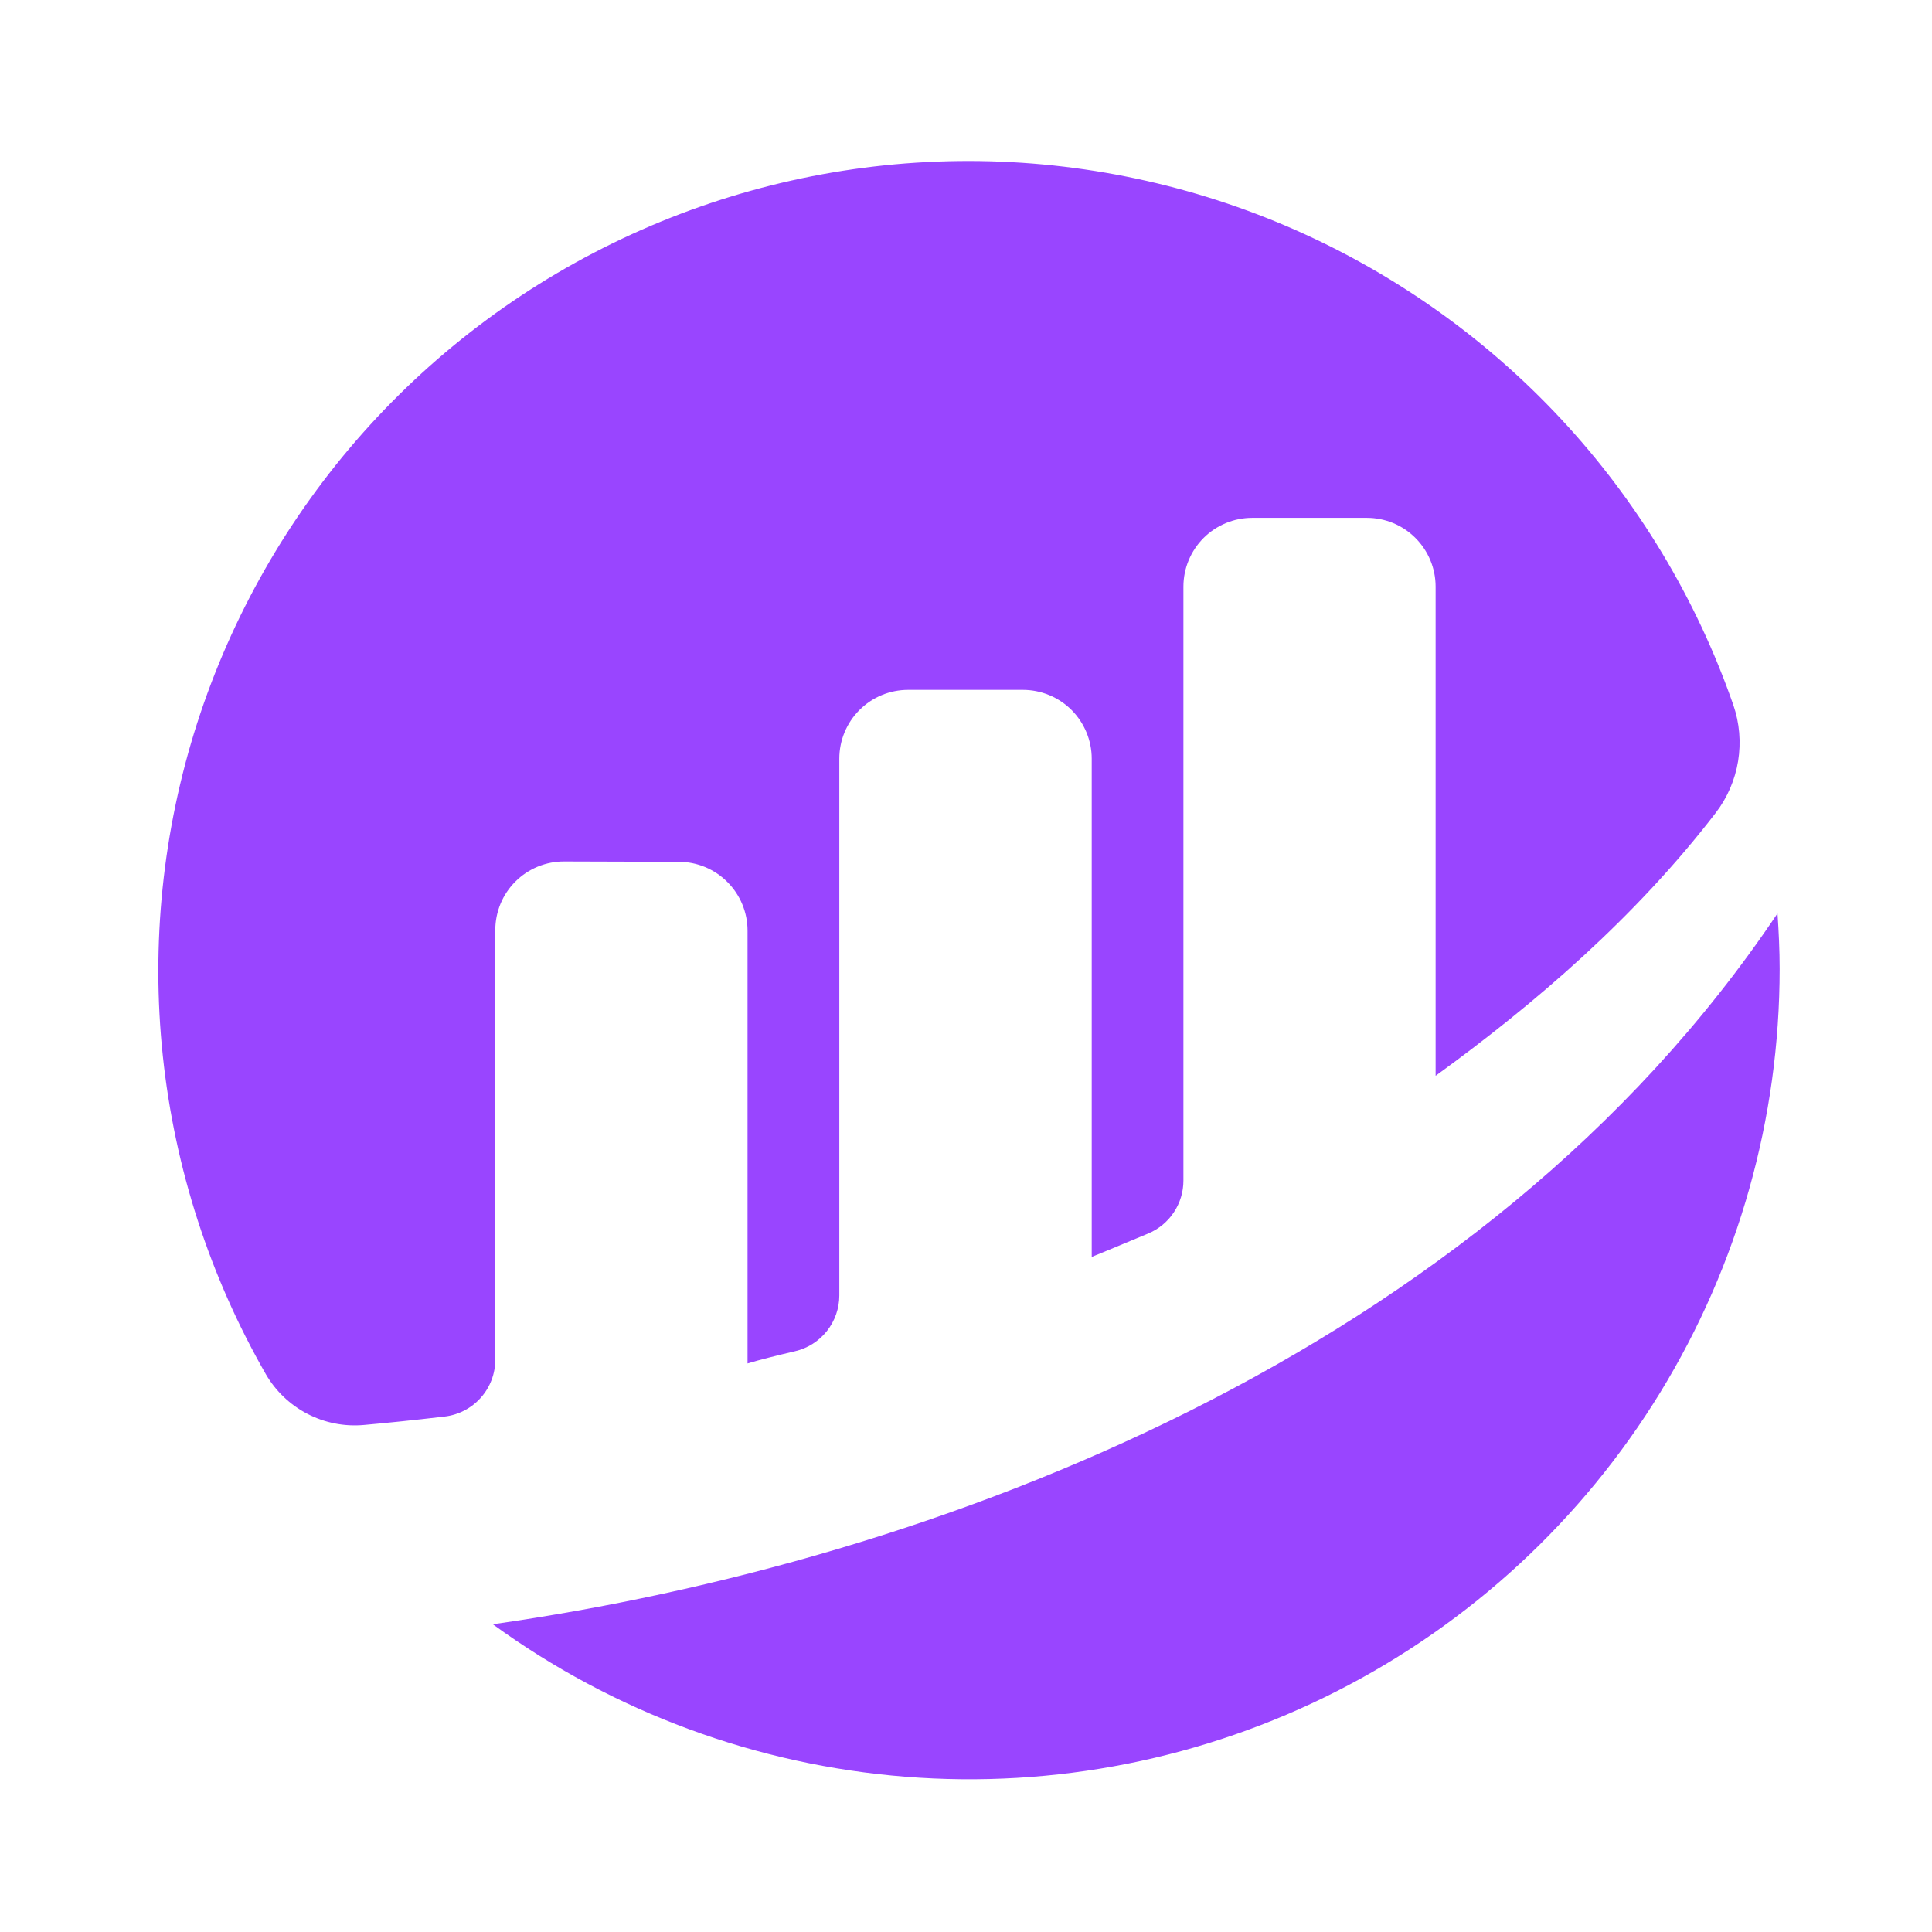
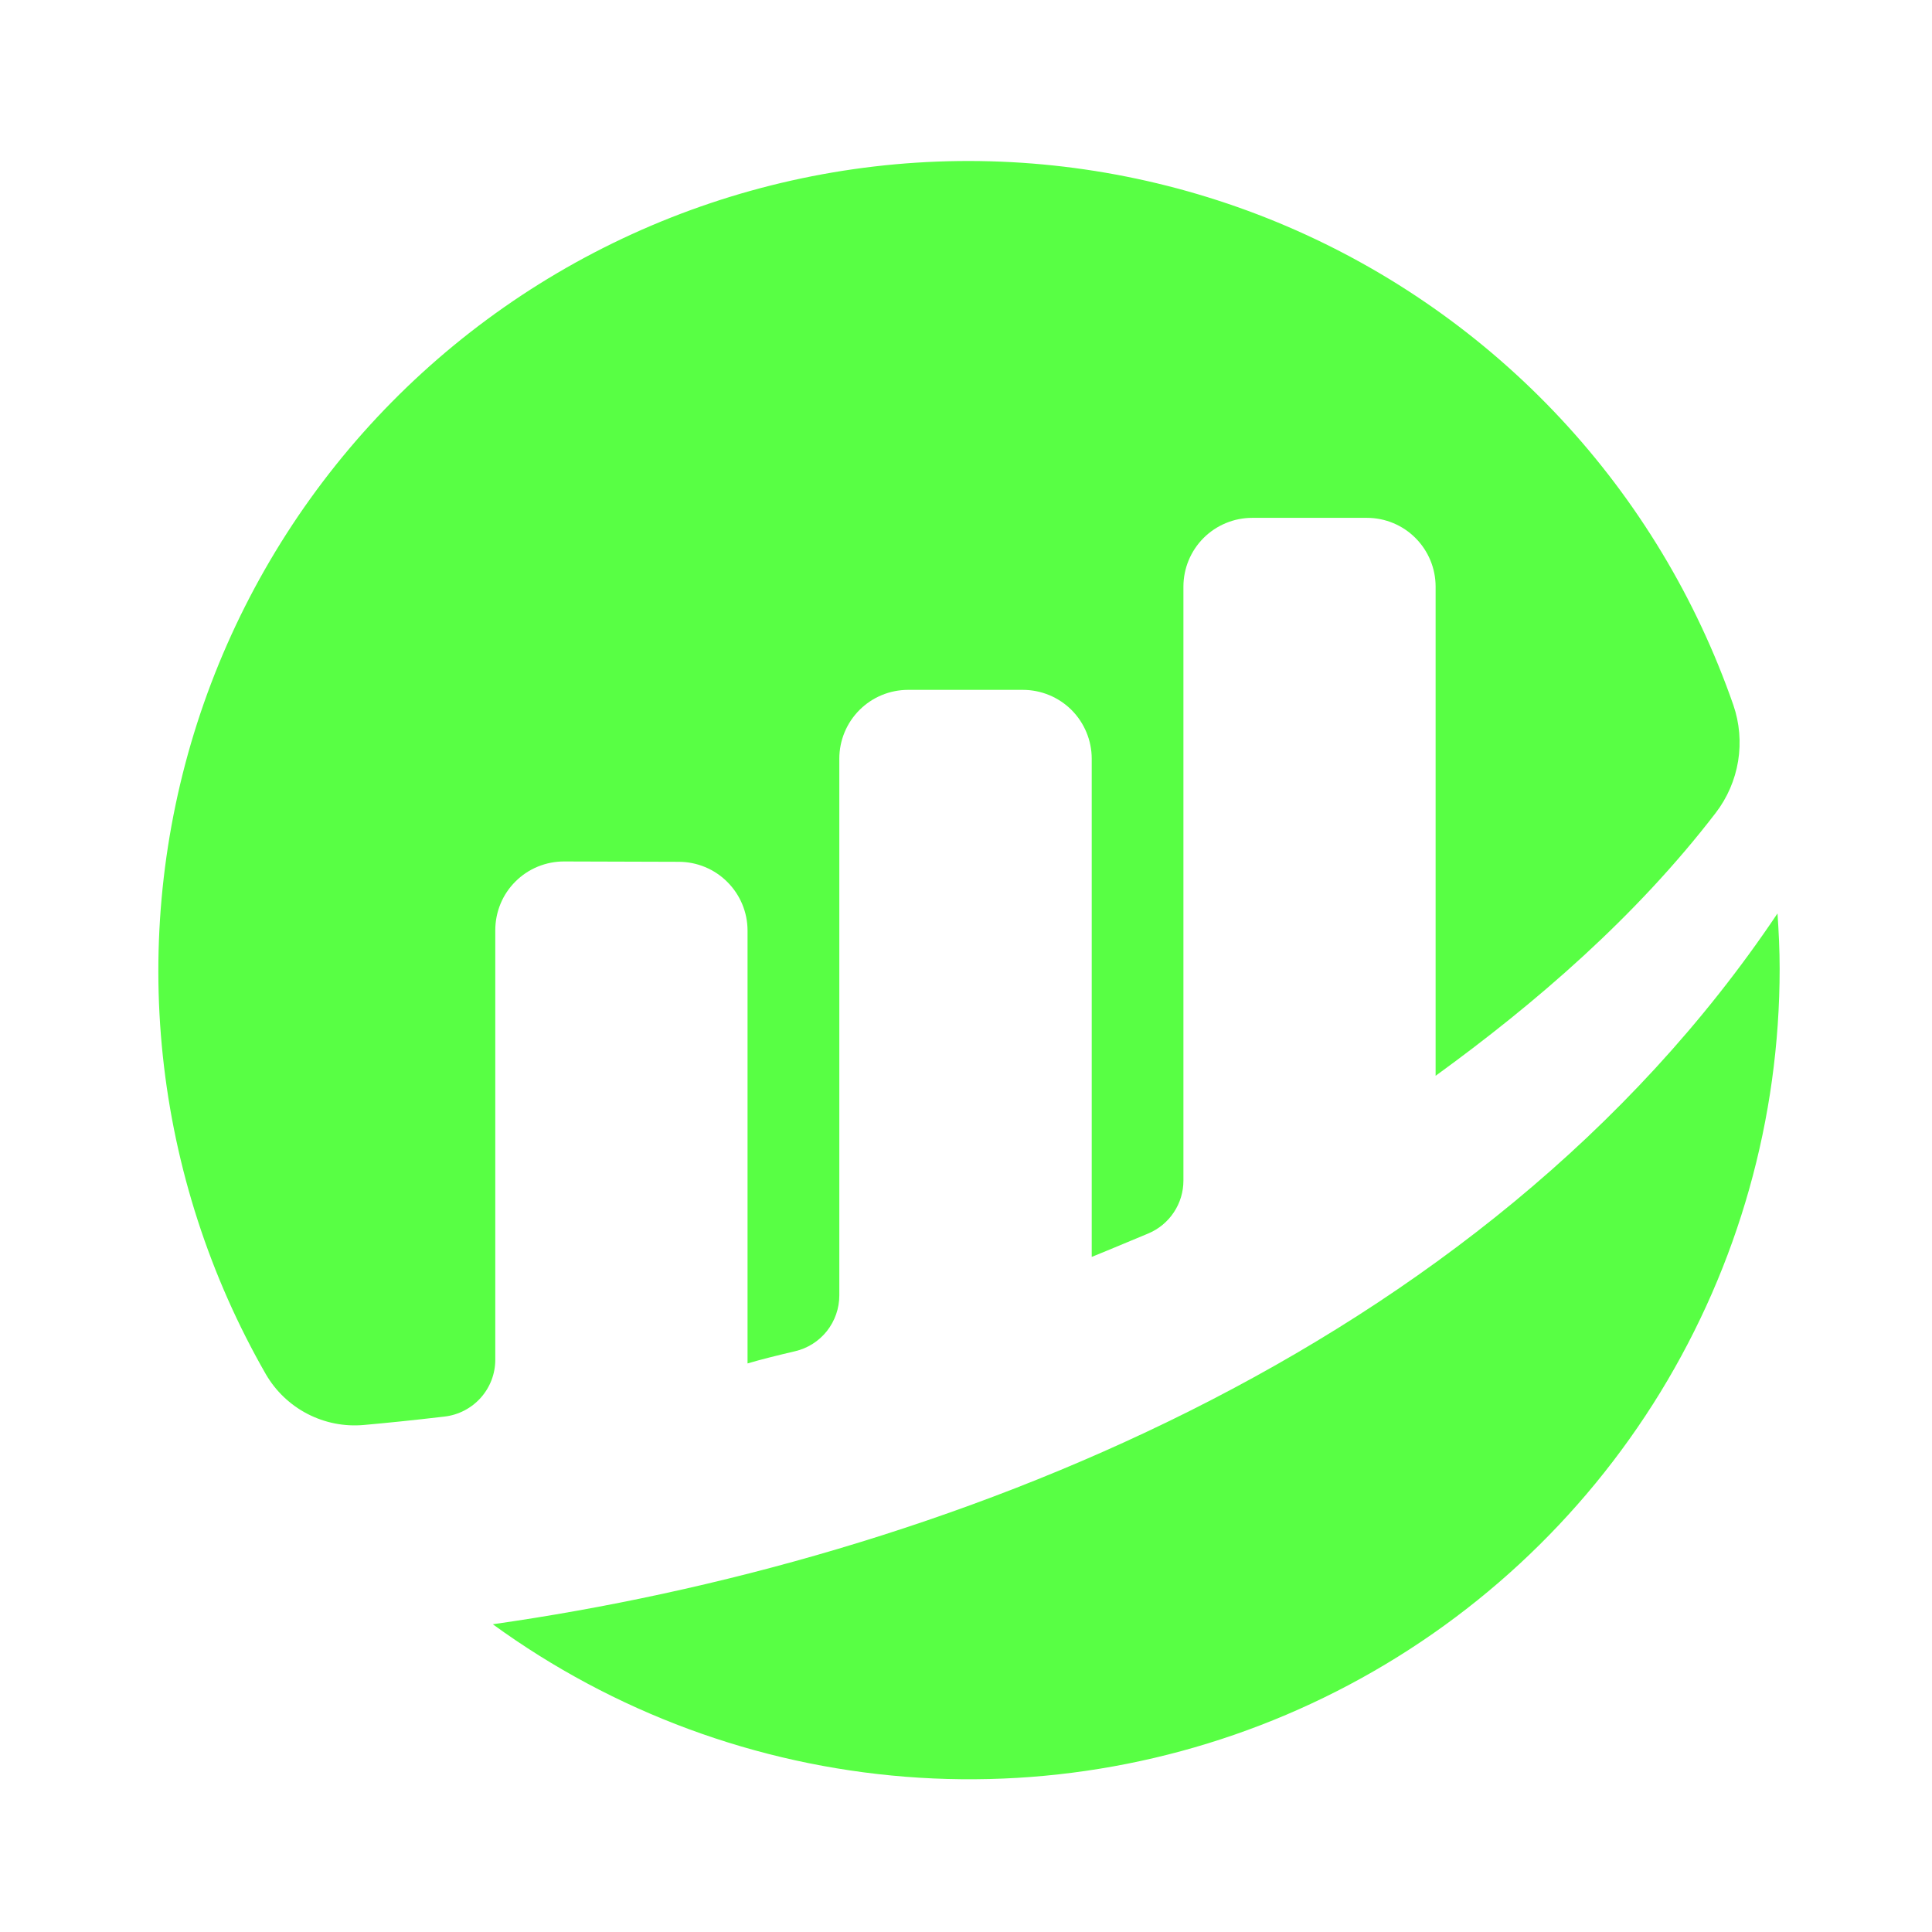
<svg xmlns="http://www.w3.org/2000/svg" width="28" height="28" viewBox="0 0 28 28" fill="none">
-   <path d="M7.178 13.481C7.178 13.349 7.204 13.22 7.254 13.098C7.304 12.977 7.378 12.867 7.471 12.775C7.564 12.682 7.674 12.609 7.796 12.559C7.917 12.51 8.047 12.484 8.178 12.485L9.837 12.49C10.101 12.49 10.355 12.595 10.542 12.783C10.729 12.97 10.834 13.223 10.834 13.488V19.76C11.021 19.704 11.26 19.645 11.523 19.583C11.705 19.541 11.868 19.437 11.984 19.291C12.1 19.144 12.164 18.962 12.164 18.775V10.995C12.164 10.731 12.269 10.477 12.456 10.29C12.643 10.103 12.896 9.998 13.161 9.998H14.824C15.089 9.998 15.342 10.103 15.53 10.29C15.716 10.477 15.822 10.731 15.822 10.995V18.216C15.822 18.216 16.238 18.047 16.643 17.876C16.793 17.813 16.922 17.706 17.012 17.57C17.103 17.434 17.151 17.274 17.151 17.11V8.502C17.151 8.238 17.256 7.984 17.443 7.797C17.63 7.61 17.884 7.505 18.148 7.505H19.81C20.074 7.505 20.328 7.61 20.514 7.797C20.701 7.984 20.806 8.238 20.806 8.502V15.591C22.247 14.546 23.707 13.29 24.866 11.78C25.034 11.561 25.145 11.304 25.19 11.031C25.234 10.758 25.211 10.479 25.121 10.218C24.584 8.674 23.732 7.26 22.617 6.065C21.503 4.871 20.151 3.922 18.649 3.279C17.147 2.637 15.527 2.315 13.894 2.334C12.26 2.354 10.648 2.714 9.162 3.392C7.675 4.07 6.347 5.051 5.261 6.272C4.176 7.493 3.357 8.927 2.857 10.482C2.358 12.038 2.188 13.681 2.36 15.305C2.532 16.93 3.041 18.501 3.854 19.918C3.996 20.162 4.205 20.361 4.456 20.491C4.707 20.621 4.989 20.677 5.271 20.652C5.585 20.624 5.976 20.585 6.442 20.53C6.644 20.507 6.831 20.41 6.967 20.258C7.103 20.106 7.178 19.91 7.178 19.706V13.481" fill="#9945FF" />
-   <path d="M7.142 23.54C8.894 24.814 10.964 25.579 13.124 25.75C15.283 25.921 17.448 25.491 19.378 24.508C21.309 23.525 22.93 22.027 24.062 20.18C25.194 18.332 25.792 16.208 25.792 14.042C25.792 13.771 25.779 13.504 25.761 13.238C21.471 19.637 13.549 22.629 7.142 23.54Z" fill="#9945FF" />
+   <path d="M7.178 13.481C7.178 13.349 7.204 13.22 7.254 13.098C7.304 12.977 7.378 12.867 7.471 12.775C7.564 12.682 7.674 12.609 7.796 12.559C7.917 12.51 8.047 12.484 8.178 12.485L9.837 12.49C10.101 12.49 10.355 12.595 10.542 12.783C10.729 12.97 10.834 13.223 10.834 13.488V19.76C11.021 19.704 11.26 19.645 11.523 19.583C11.705 19.541 11.868 19.437 11.984 19.291C12.1 19.144 12.164 18.962 12.164 18.775V10.995C12.164 10.731 12.269 10.477 12.456 10.29C12.643 10.103 12.896 9.998 13.161 9.998H14.824C15.089 9.998 15.342 10.103 15.53 10.29C15.716 10.477 15.822 10.731 15.822 10.995V18.216C15.822 18.216 16.238 18.047 16.643 17.876C16.793 17.813 16.922 17.706 17.012 17.57C17.103 17.434 17.151 17.274 17.151 17.11V8.502C17.151 8.238 17.256 7.984 17.443 7.797C17.63 7.61 17.884 7.505 18.148 7.505H19.81C20.074 7.505 20.328 7.61 20.514 7.797C20.701 7.984 20.806 8.238 20.806 8.502V15.591C22.247 14.546 23.707 13.29 24.866 11.78C25.034 11.561 25.145 11.304 25.19 11.031C25.234 10.758 25.211 10.479 25.121 10.218C24.584 8.674 23.732 7.26 22.617 6.065C21.503 4.871 20.151 3.922 18.649 3.279C17.147 2.637 15.527 2.315 13.894 2.334C12.26 2.354 10.648 2.714 9.162 3.392C7.675 4.07 6.347 5.051 5.261 6.272C4.176 7.493 3.357 8.927 2.857 10.482C2.358 12.038 2.188 13.681 2.36 15.305C2.532 16.93 3.041 18.501 3.854 19.918C3.996 20.162 4.205 20.361 4.456 20.491C4.707 20.621 4.989 20.677 5.271 20.652C5.585 20.624 5.976 20.585 6.442 20.53C6.644 20.507 6.831 20.41 6.967 20.258C7.103 20.106 7.178 19.91 7.178 19.706V13.481" fill="#58FF44" />
+   <path d="M7.142 23.54C8.894 24.814 10.964 25.579 13.124 25.75C15.283 25.921 17.448 25.491 19.378 24.508C21.309 23.525 22.93 22.027 24.062 20.18C25.194 18.332 25.792 16.208 25.792 14.042C25.792 13.771 25.779 13.504 25.761 13.238C21.471 19.637 13.549 22.629 7.142 23.54Z" fill="#58FF44" />
</svg>
